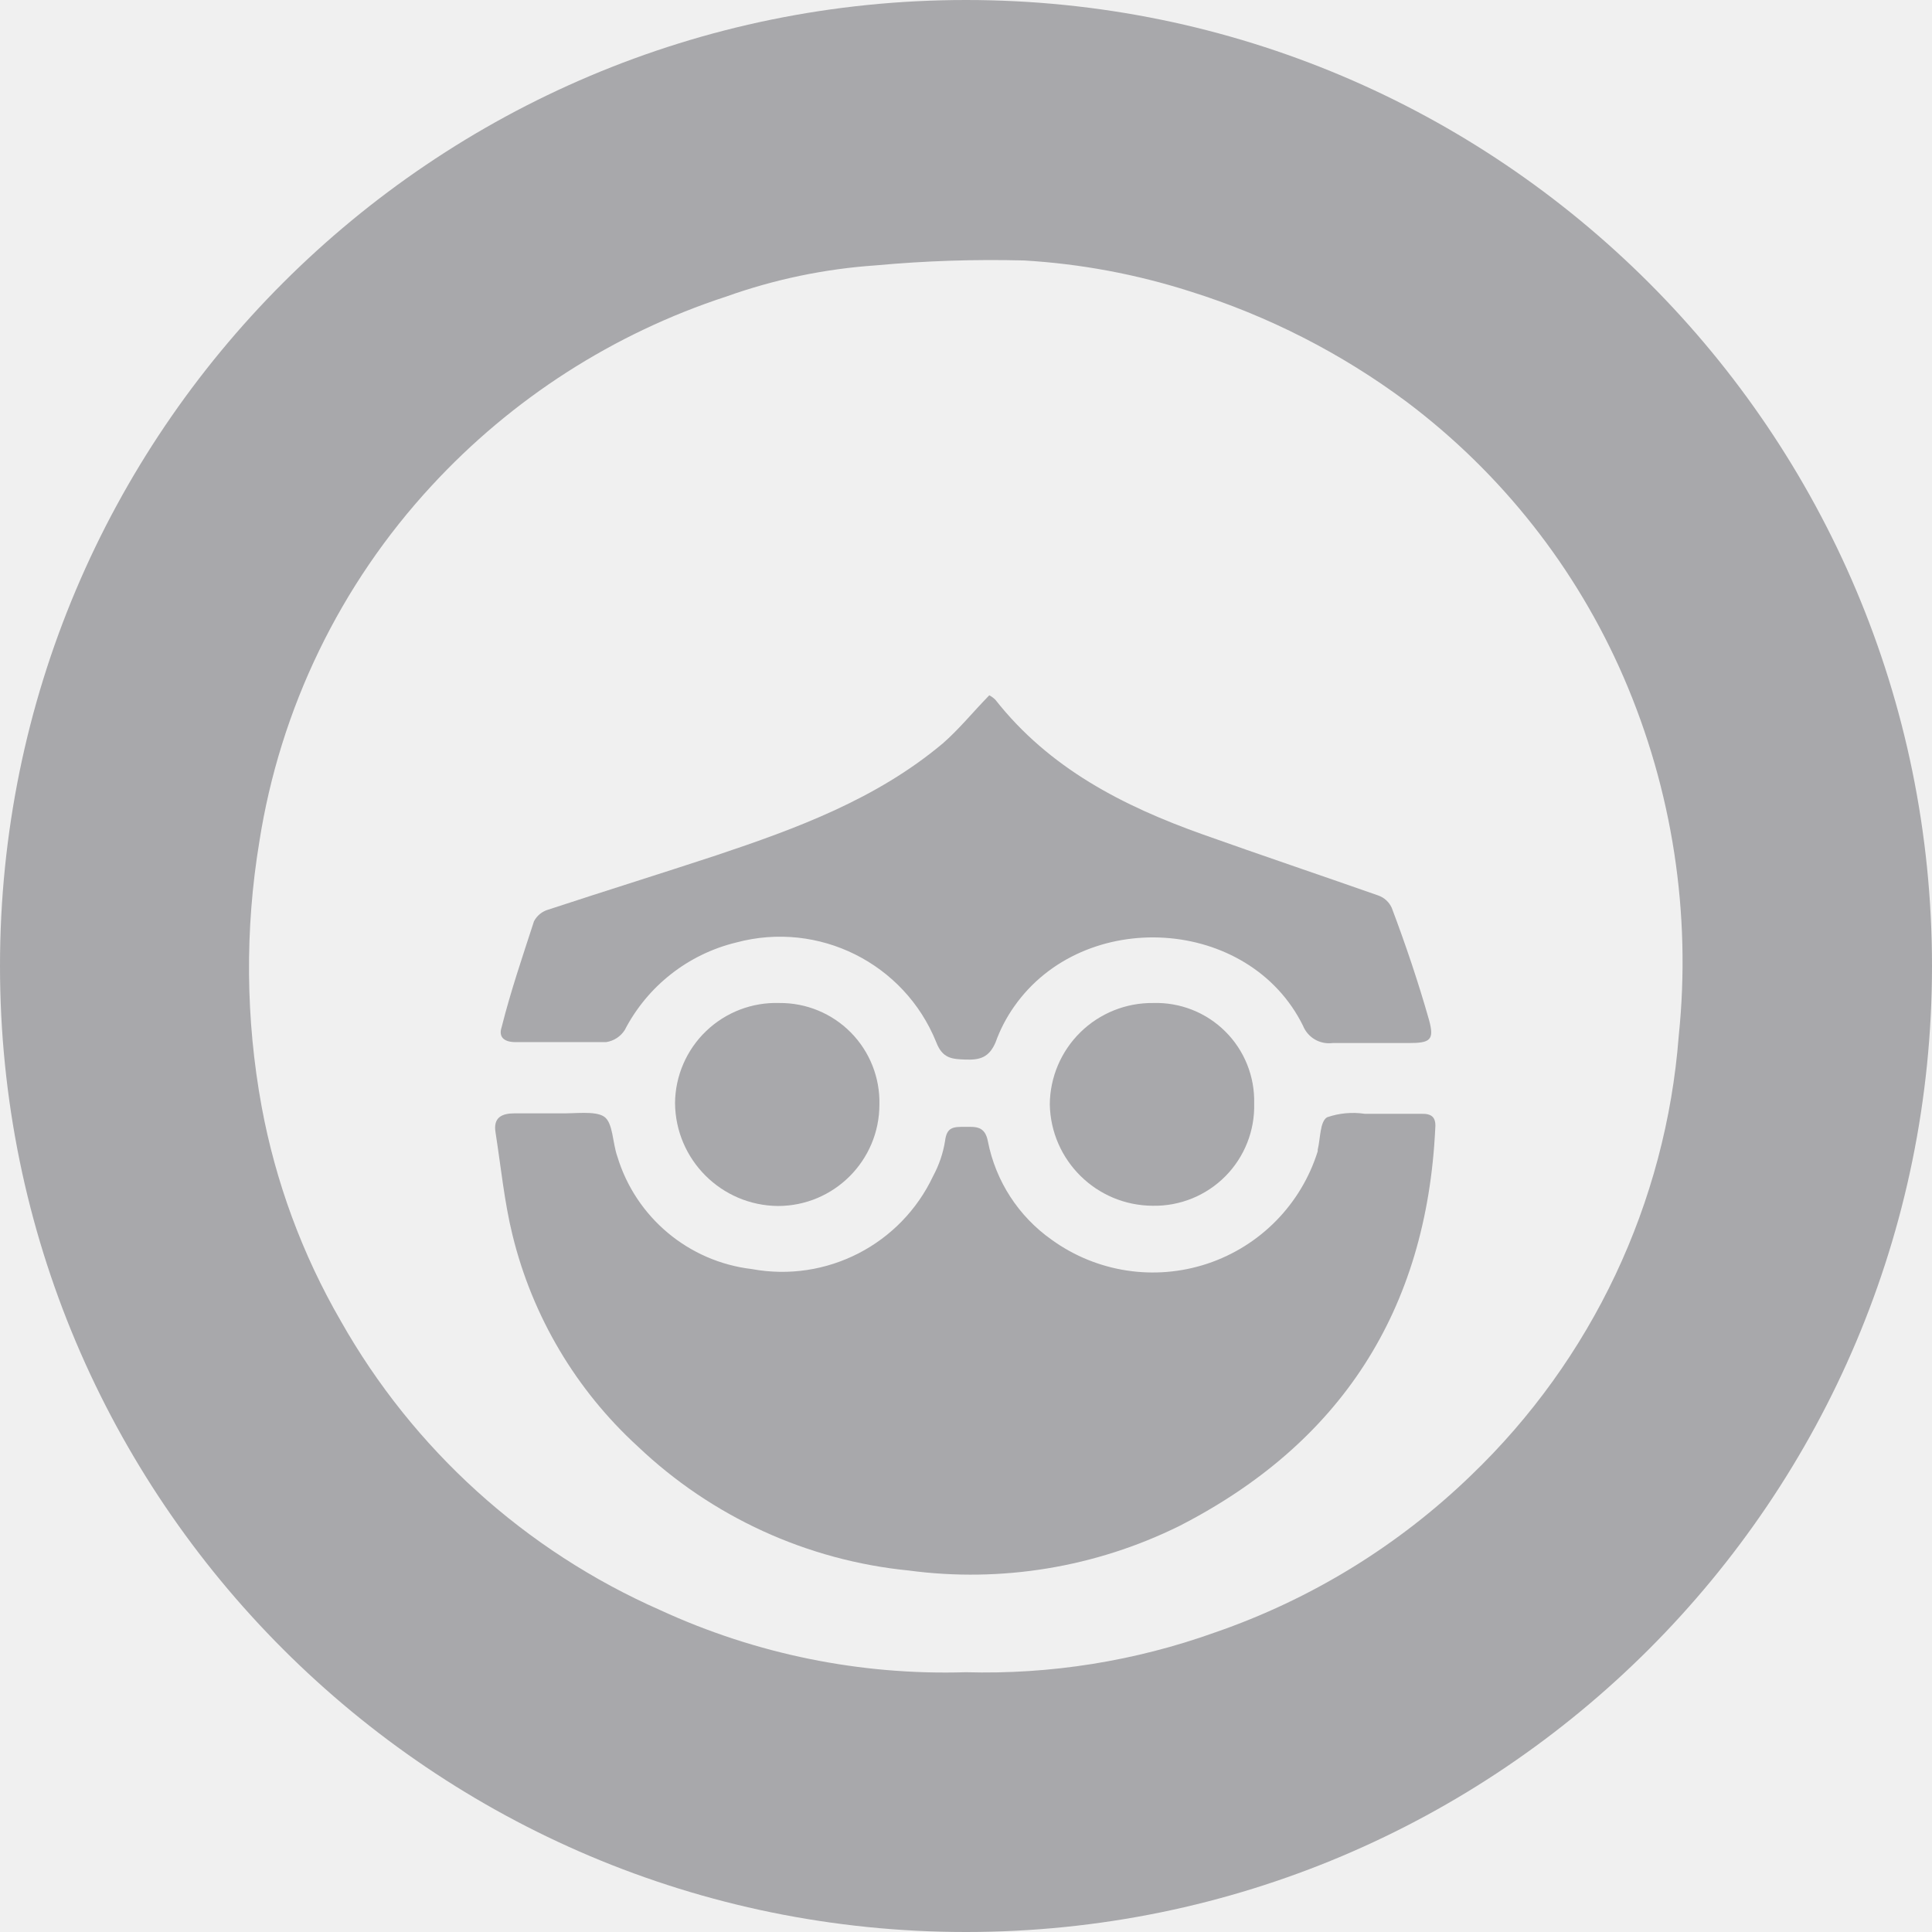
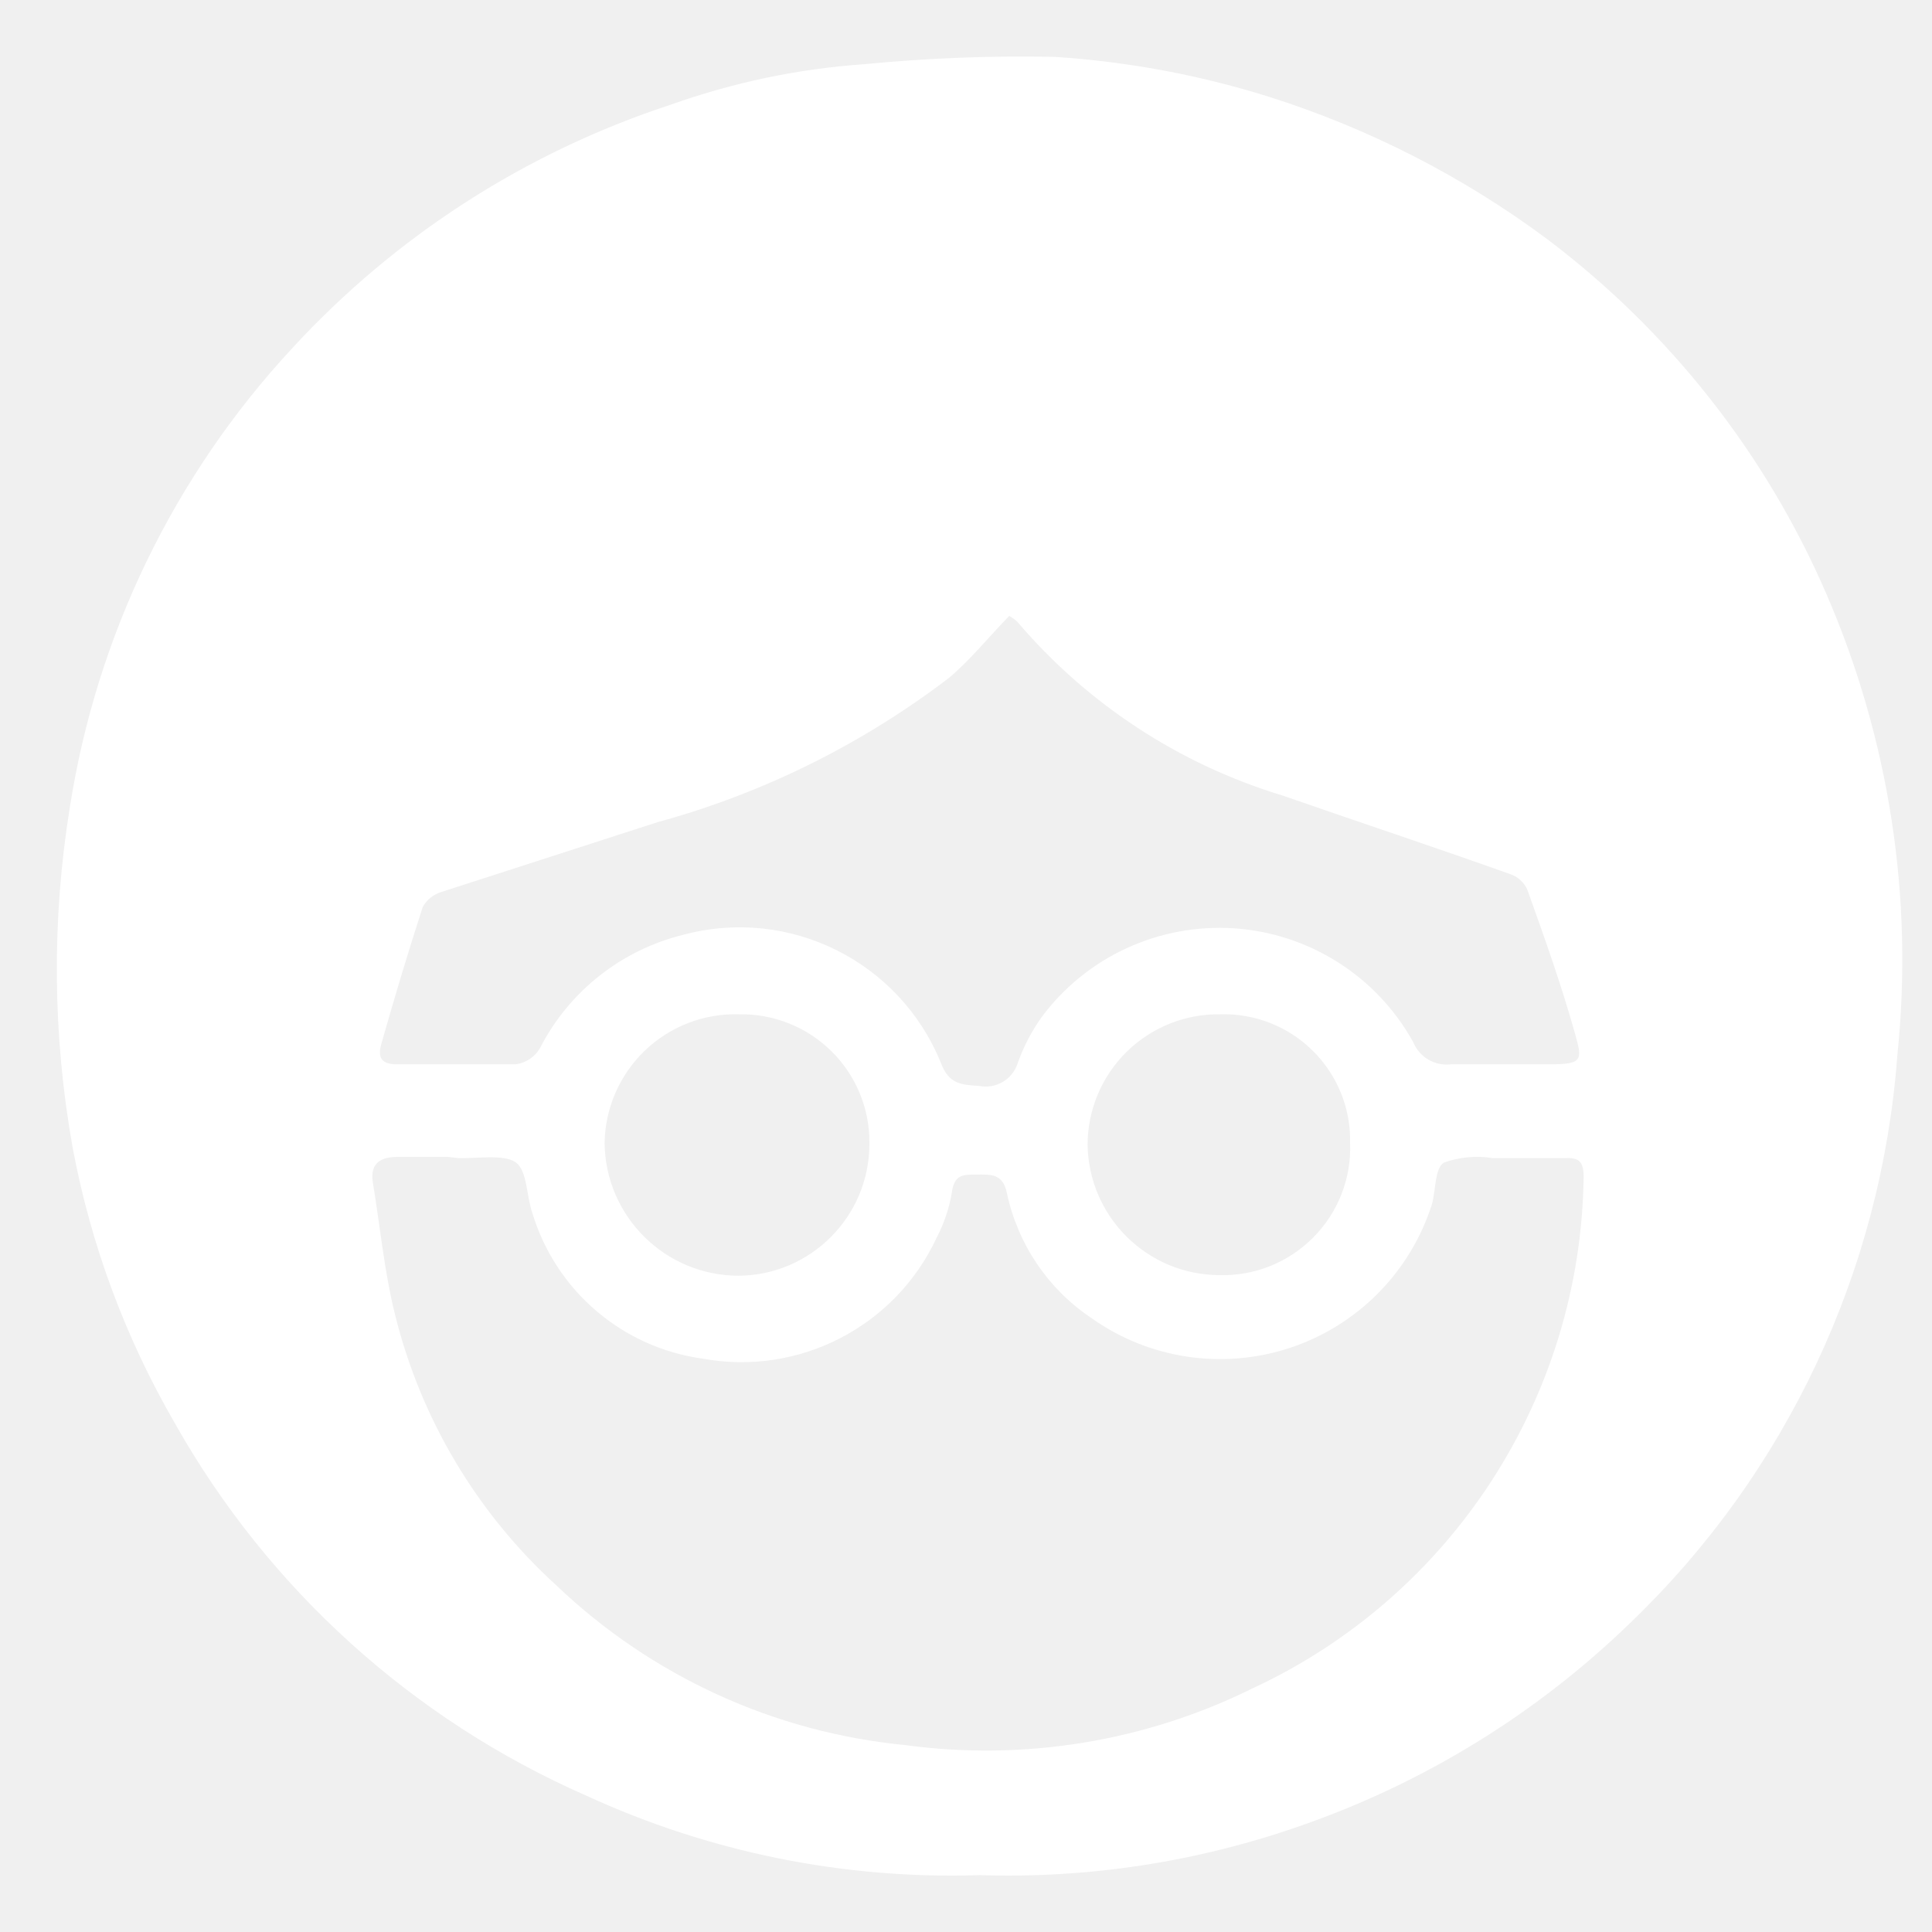
- <svg xmlns="http://www.w3.org/2000/svg" viewBox="0 0 83 83">
-   <defs>
-     <style>.cls-1{fill:#a8a8ab;}</style>
-   </defs>
-   <g id="Layer_2" data-name="Layer 2">
-     <g id="Layer_1-2" data-name="Layer 1">
-       <path class="cls-1" d="M-1165-1348.61a4.46,4.46,0,0,0,4.42,4.42,4.36,4.36,0,0,0,4.36-4.36,4.26,4.26,0,0,0-4.3-4.36A4.34,4.34,0,0,0-1165-1348.61Z" transform="translate(1194 1396)" />
-       <path class="cls-1" d="M-1148.9-1348.55a4.44,4.44,0,0,0,4.41,4.35,4.28,4.28,0,0,0,4.37-4.4,4.21,4.21,0,0,0-4.34-4.31A4.39,4.39,0,0,0-1148.9-1348.55Z" transform="translate(1194 1396)" />
-       <path class="cls-1" d="M-1132.93-1348.15c-.81,0-1.63,0-2.44,0a3.4,3.4,0,0,0-1.62.15c-.31.19-.28.91-.4,1.39l0,.07a7.42,7.42,0,0,1-11.43,3.8,6.76,6.76,0,0,1-2.74-4.23c-.13-.67-.53-.62-1-.62s-.77,0-.84.61a4.76,4.76,0,0,1-.51,1.5,7.17,7.17,0,0,1-7.79,4,6.88,6.88,0,0,1-5.78-4.84c-.21-.59-.18-1.45-.57-1.71s-1.27-.12-1.93-.14h-.23c-.56,0-1.12,0-1.68,0s-.93.18-.82.83c.23,1.47.38,3,.73,4.41a18.14,18.14,0,0,0,5.38,9.07,19.71,19.71,0,0,0,11.64,5.33,20.2,20.2,0,0,0,11.62-1.91c6.94-3.55,10.63-9.27,11-17.09C-1132.3-1348-1132.49-1348.16-1132.93-1348.15Z" transform="translate(1194 1396)" />
-       <path class="cls-1" d="M-1152.5-1396a41.5,41.5,0,0,0-41.5,41.5,41.5,41.5,0,0,0,41.5,41.5,41.5,41.5,0,0,0,41.5-41.5A41.5,41.5,0,0,0-1152.5-1396Zm21.7,63.38a29.78,29.78,0,0,1-11,6.75,29.3,29.3,0,0,1-10.71,1.71,29.23,29.23,0,0,1-13.13-2.67,29.33,29.33,0,0,1-13.72-12.42,28.83,28.83,0,0,1-3.4-9.21,33.14,33.14,0,0,1-.1-11.37,29.15,29.15,0,0,1,7.4-15.3,29.83,29.83,0,0,1,12.66-8.13,24,24,0,0,1,6.43-1.34,54.31,54.31,0,0,1,6.37-.21,29,29,0,0,1,7.13,1.33,31.17,31.17,0,0,1,9.31,4.75,29.46,29.46,0,0,1,9.31,11.82,30.79,30.79,0,0,1,2.37,15.41A29.26,29.26,0,0,1-1130.8-1332.62Z" transform="translate(1194 1396)" />
-       <path class="cls-1" d="M-1171.85-1351.23c1.3,0,2.59,0,3.89,0a1.15,1.15,0,0,0,.8-.52,7.34,7.34,0,0,1,4.79-3.76,7.24,7.24,0,0,1,8.59,4.28c.27.71.68.73,1.27.75s1-.08,1.28-.74a6.44,6.44,0,0,1,.8-1.54c3-4.28,10.09-3.87,12.41.83a1.2,1.2,0,0,0,1.26.74c1.09,0,2.19,0,3.28,0,.93,0,1.11-.13.87-1-.46-1.62-1-3.22-1.6-4.81a1,1,0,0,0-.58-.53c-2.51-.88-5-1.72-7.53-2.62-3.43-1.22-6.6-2.84-8.92-5.79a1.07,1.07,0,0,0-.26-.19c-.72.74-1.31,1.47-2,2.07-2.85,2.39-6.27,3.65-9.74,4.81-2.4.79-4.81,1.54-7.21,2.33a1,1,0,0,0-.61.5c-.49,1.51-1,3-1.39,4.55C-1172.59-1351.45-1172.35-1351.23-1171.85-1351.23Z" transform="translate(1194 1396)" />
+ <svg xmlns="http://www.w3.org/2000/svg" width="16px" height="16px" viewBox="0 0 16 16" version="1.1">
+   <defs />
+   <g id="V4--RC-Updates" stroke="none" stroke-width="1" fill="none" fill-rule="evenodd">
+     <g id="ASSETS--Pill-Icons" transform="translate(-180, -289)" fill-rule="nonzero" fill="#FFFFFF">
+       <g id="outbrain" transform="translate(180, 289)">
+         <path d="M8.113,15.529 C6.991,15.566 5.876,15.34 4.856,14.871 C3.417,14.24 2.221,13.158 1.449,11.788 C1.039,11.081 0.752,10.309 0.602,9.506 C0.435,8.573 0.427,7.618 0.579,6.682 C0.801,5.262 1.441,3.939 2.419,2.885 C3.275,1.954 4.356,1.259 5.558,0.866 C6.072,0.683 6.609,0.57 7.153,0.532 C7.678,0.481 8.206,0.46 8.734,0.471 C9.335,0.51 9.929,0.62 10.504,0.8 C11.334,1.062 12.115,1.461 12.814,1.981 C13.825,2.744 14.622,3.755 15.125,4.918 C15.646,6.12 15.849,7.436 15.713,8.739 C15.581,10.528 14.792,12.204 13.496,13.445 C12.721,14.195 11.791,14.766 10.772,15.12 C9.918,15.419 9.017,15.558 8.113,15.529 Z M3.708,9.581 C3.572,9.581 3.431,9.581 3.294,9.581 C3.158,9.581 3.064,9.628 3.087,9.788 C3.148,10.155 3.181,10.522 3.271,10.885 C3.484,11.749 3.949,12.53 4.607,13.129 C5.395,13.881 6.412,14.347 7.496,14.452 C8.482,14.586 9.485,14.422 10.376,13.981 C12.027,13.213 13.092,11.567 13.115,9.746 C13.115,9.624 13.078,9.586 12.969,9.591 L12.362,9.591 C12.226,9.569 12.087,9.582 11.958,9.628 C11.882,9.675 11.892,9.849 11.859,9.972 C11.859,9.972 11.859,9.972 11.859,9.972 C11.681,10.533 11.245,10.975 10.687,11.161 C10.128,11.347 9.514,11.255 9.035,10.913 C8.678,10.673 8.429,10.303 8.339,9.882 C8.306,9.718 8.207,9.727 8.089,9.727 C7.972,9.727 7.901,9.727 7.882,9.882 C7.859,10.012 7.816,10.137 7.755,10.254 C7.412,10.987 6.618,11.397 5.821,11.252 C5.155,11.161 4.604,10.69 4.409,10.047 C4.358,9.901 4.367,9.689 4.268,9.624 C4.169,9.558 3.953,9.595 3.798,9.591 L3.708,9.581 Z M8.358,5.101 C8.179,5.285 8.033,5.468 7.859,5.614 C7.138,6.164 6.319,6.57 5.445,6.809 L3.652,7.388 C3.588,7.408 3.534,7.452 3.501,7.511 C3.379,7.887 3.266,8.264 3.158,8.645 C3.125,8.762 3.158,8.819 3.308,8.814 C3.628,8.814 3.953,8.814 4.273,8.814 C4.355,8.802 4.428,8.754 4.471,8.682 C4.712,8.21 5.146,7.867 5.661,7.741 C6.538,7.506 7.453,7.963 7.793,8.805 C7.859,8.979 7.962,8.984 8.108,8.993 C8.247,9.021 8.385,8.94 8.428,8.805 C8.476,8.669 8.543,8.541 8.626,8.424 C8.998,7.923 9.599,7.647 10.221,7.688 C10.843,7.73 11.402,8.085 11.704,8.631 C11.755,8.756 11.884,8.831 12.019,8.814 C12.287,8.814 12.56,8.814 12.833,8.814 C13.106,8.814 13.106,8.781 13.045,8.565 C12.932,8.16 12.791,7.765 12.649,7.369 C12.622,7.307 12.569,7.259 12.504,7.238 C11.882,7.016 11.256,6.809 10.621,6.588 C9.766,6.329 9.003,5.829 8.424,5.148 C8.404,5.13 8.382,5.114 8.358,5.101 Z M11.181,9.468 C11.188,9.181 11.076,8.904 10.872,8.702 C10.668,8.5 10.39,8.391 10.104,8.4 C9.814,8.396 9.535,8.509 9.329,8.712 C9.123,8.915 9.007,9.193 9.007,9.482 C9.017,10.079 9.502,10.558 10.099,10.56 C10.39,10.568 10.671,10.455 10.876,10.248 C11.081,10.042 11.192,9.759 11.181,9.468 L11.181,9.468 Z M7.2,9.468 C7.203,9.182 7.089,8.906 6.885,8.705 C6.681,8.504 6.404,8.394 6.118,8.4 C5.828,8.392 5.548,8.501 5.339,8.702 C5.13,8.903 5.011,9.179 5.007,9.468 C5.015,10.076 5.51,10.565 6.118,10.565 C6.713,10.56 7.195,10.078 7.2,9.482 L7.2,9.468 Z" id="Shape" />
+       </g>
    </g>
  </g>
</svg>
